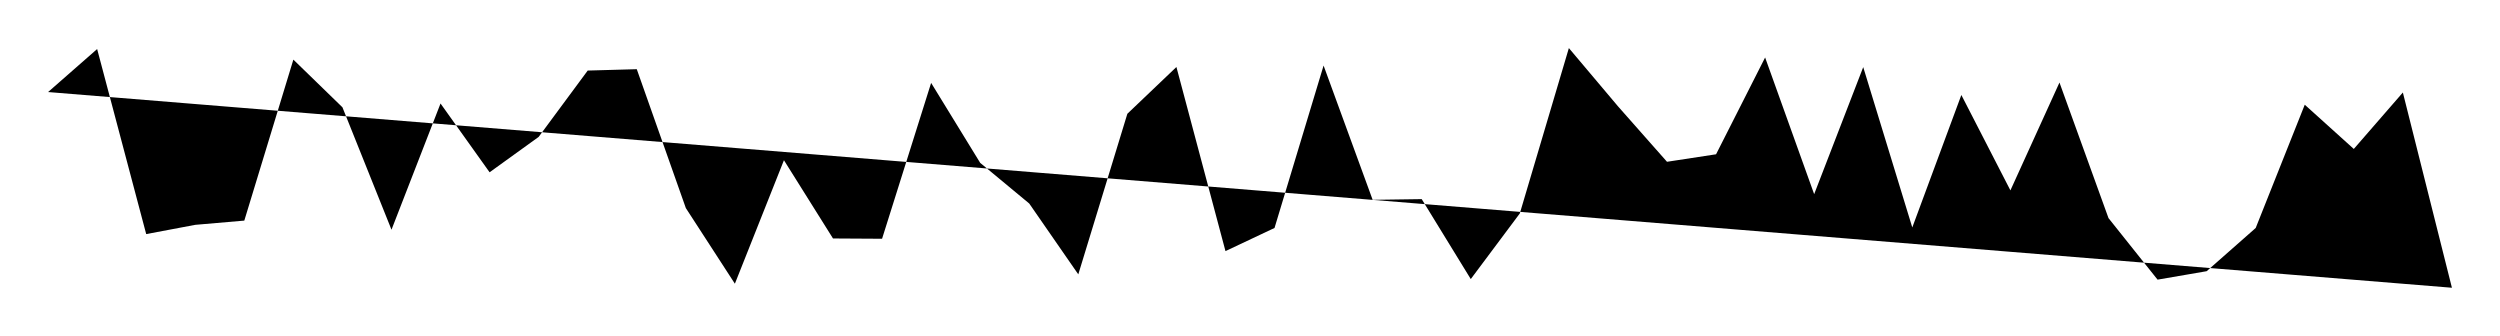
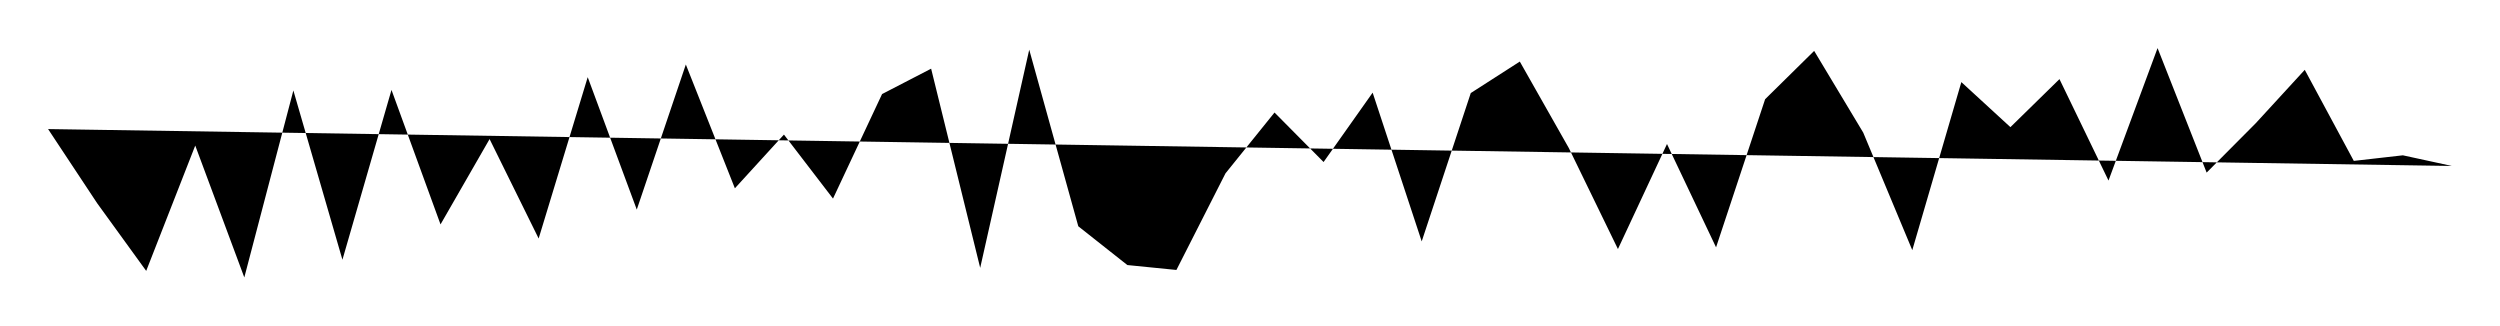
- <svg xmlns="http://www.w3.org/2000/svg" width="200" height="26.866" viewBox="-2 -1.973 104 13.97" version="1.1">
-   <polyline points="0,1.856 2.041,0.067 4.082,7.765 6.122,7.38 8.163,7.204 10.204,0.507 12.245,2.49 14.286,7.583 16.326,2.332 18.367,5.194 20.408,3.722 22.449,0.962 24.49,0.905 26.531,6.683 28.571,9.829 30.612,4.692 32.653,7.947 34.694,7.959 36.735,1.475 38.776,4.802 40.816,6.493 42.857,9.44 44.898,2.76 46.939,0.814 48.98,8.473 51.02,7.51 53.061,0.754 55.102,6.339 57.143,6.31 59.184,9.636 61.224,6.906 63.265,0.027 65.306,2.447 67.347,4.757 69.388,4.445 71.429,0.418 73.469,6.104 75.51,0.819 77.551,7.489 79.592,1.978 81.633,5.947 83.674,1.46 85.714,7.101 87.755,9.66 89.796,9.309 91.837,7.511 93.878,2.383 95.918,4.223 97.959,1.875 100,9.997" />
+ <svg xmlns="http://www.w3.org/2000/svg" width="200" height="26.039" viewBox="-2 -1.543 104 13.54" version="1.1">
+   <polyline points="0,3.826 2.041,6.91 4.082,9.726 6.122,4.512 8.163,9.998 10.204,2.22 12.245,9.262 14.286,2.197 16.326,7.792 18.367,4.242 20.408,8.379 22.449,1.667 24.49,7.176 26.531,1.14 28.571,6.29 30.612,4.056 32.653,6.718 34.694,2.37 36.735,1.314 38.776,9.6 40.816,0.524 42.857,7.87 44.898,9.483 46.939,9.687 48.98,5.669 51.02,3.138 53.061,5.197 55.102,2.311 57.143,8.499 59.184,2.328 61.224,1.018 63.265,4.619 65.306,8.817 67.347,4.447 69.388,8.746 71.429,2.584 73.469,0.574 75.51,3.973 77.551,8.863 79.592,1.872 81.633,3.746 83.674,1.748 85.714,5.968 87.755,0.457 89.796,5.637 91.837,3.585 93.878,1.362 95.918,5.15 97.959,4.918 100,5.361" />
</svg>
